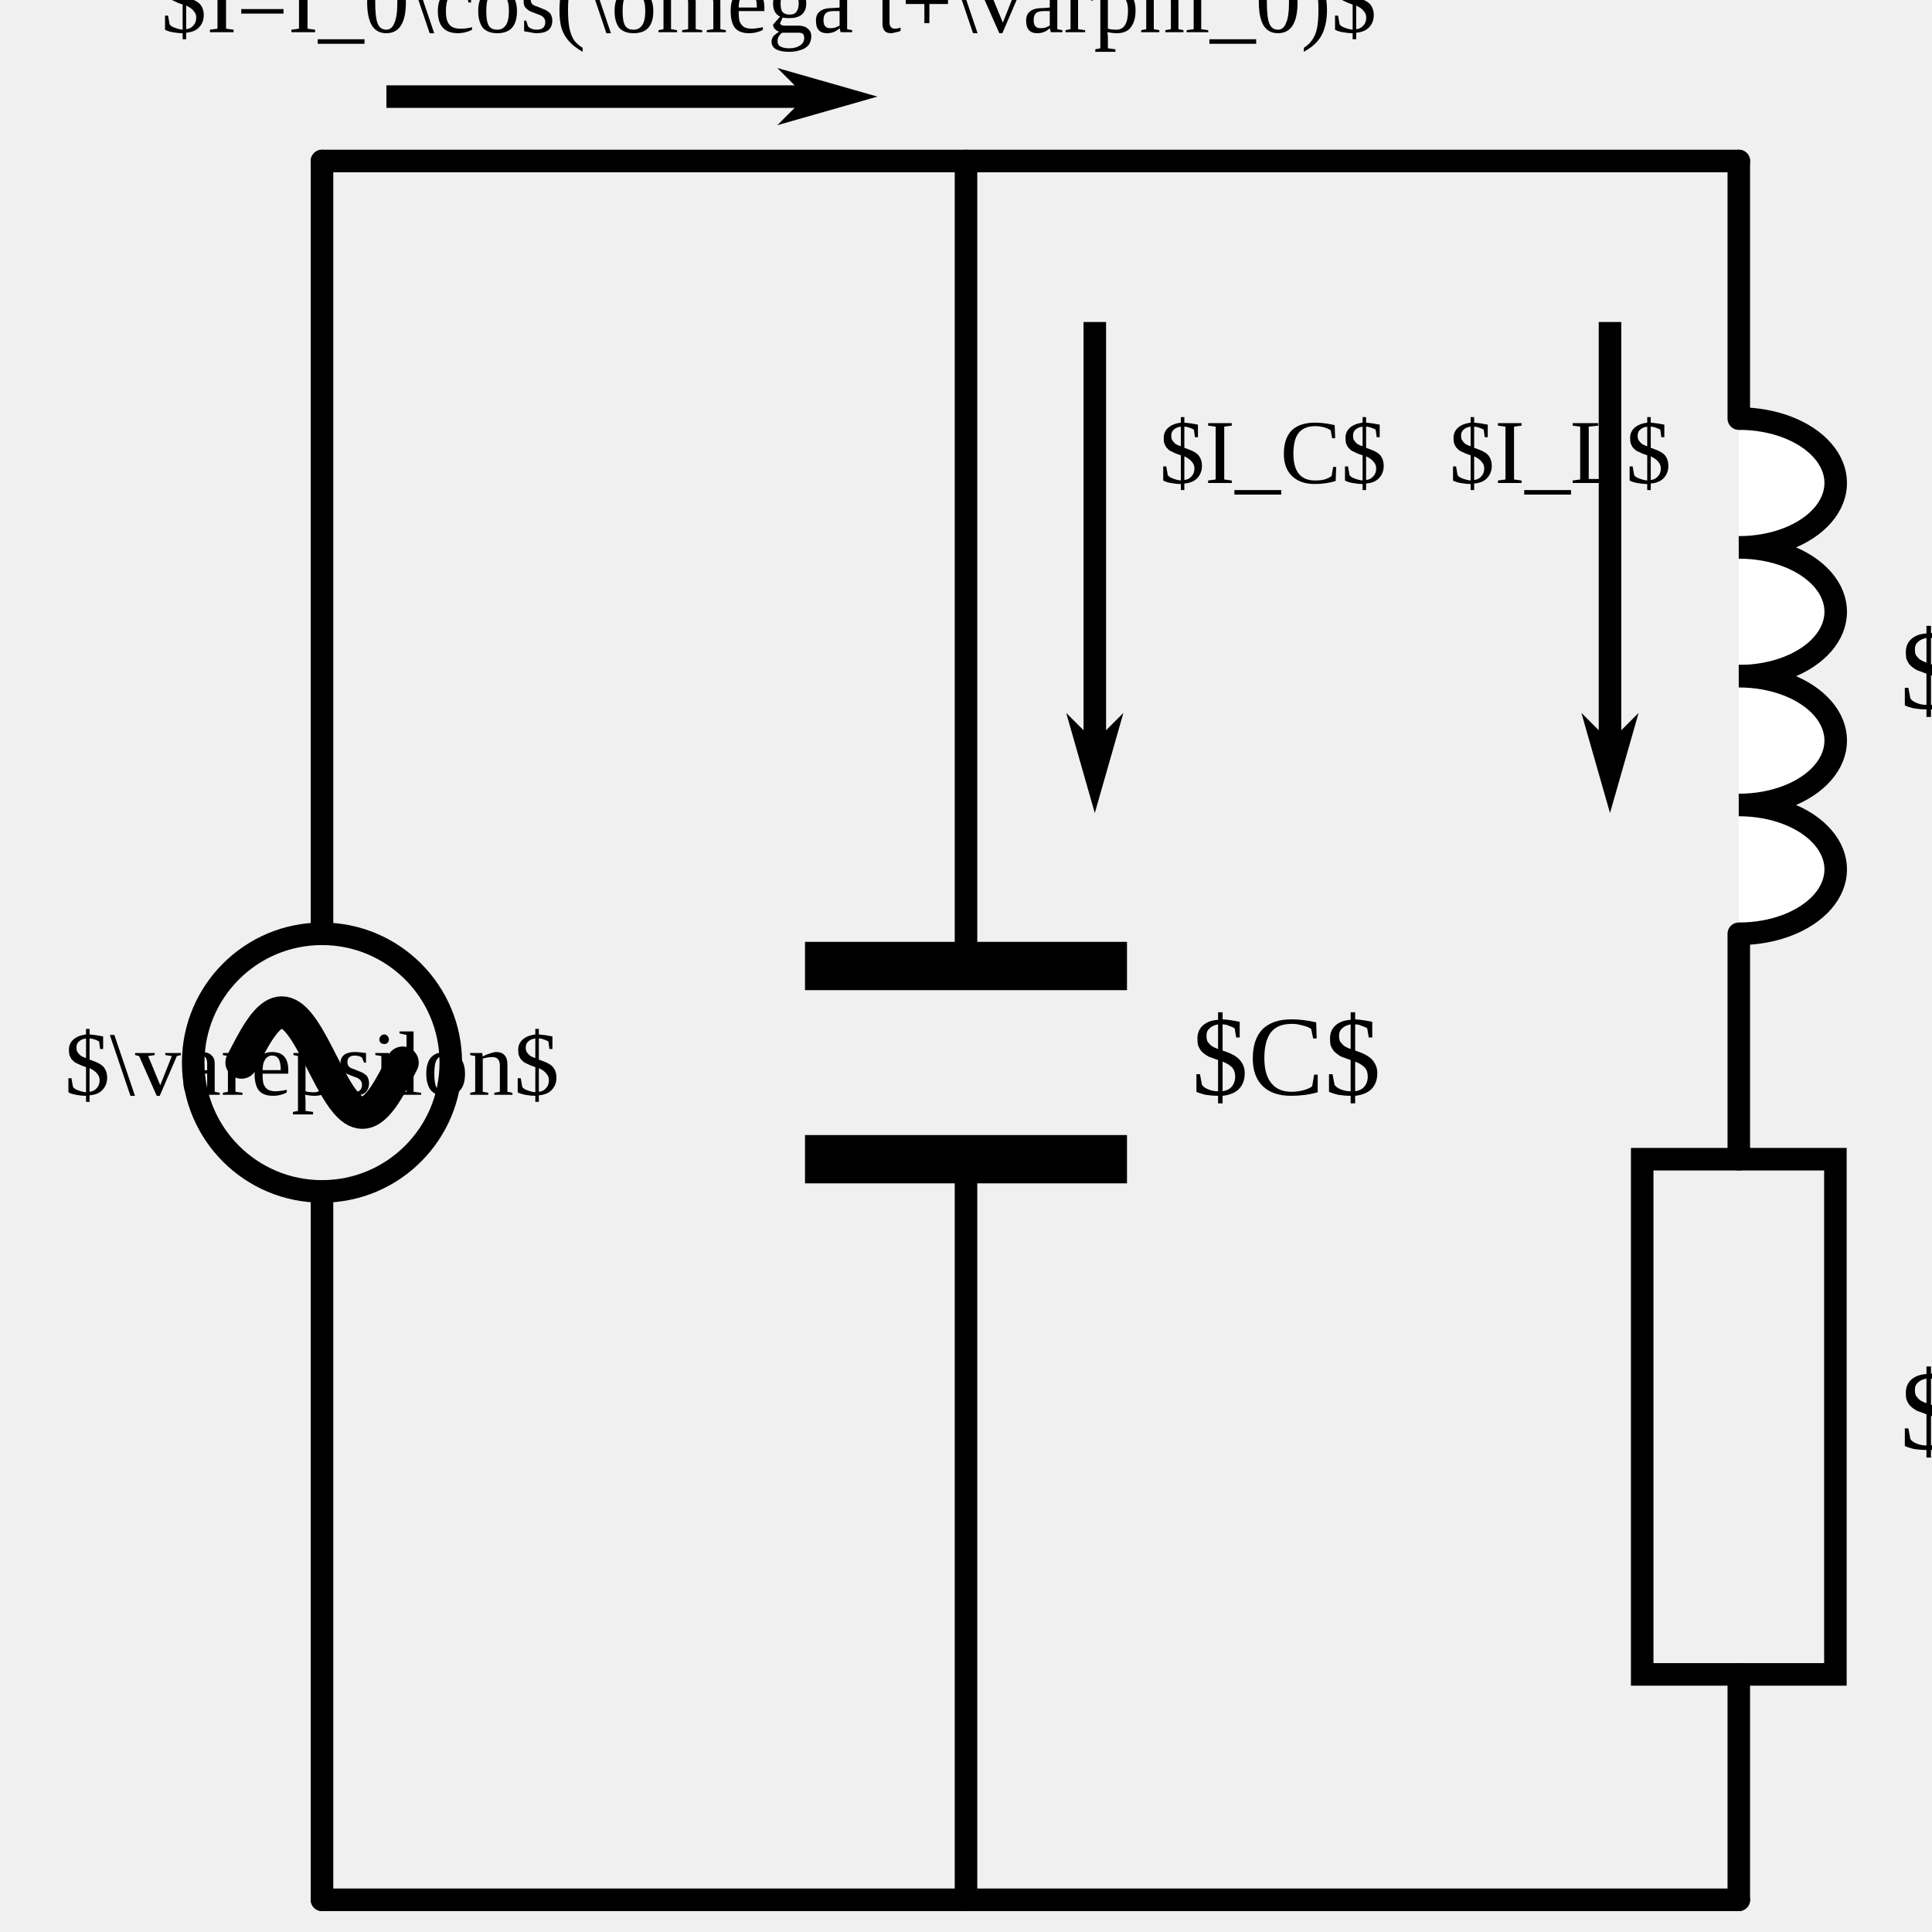
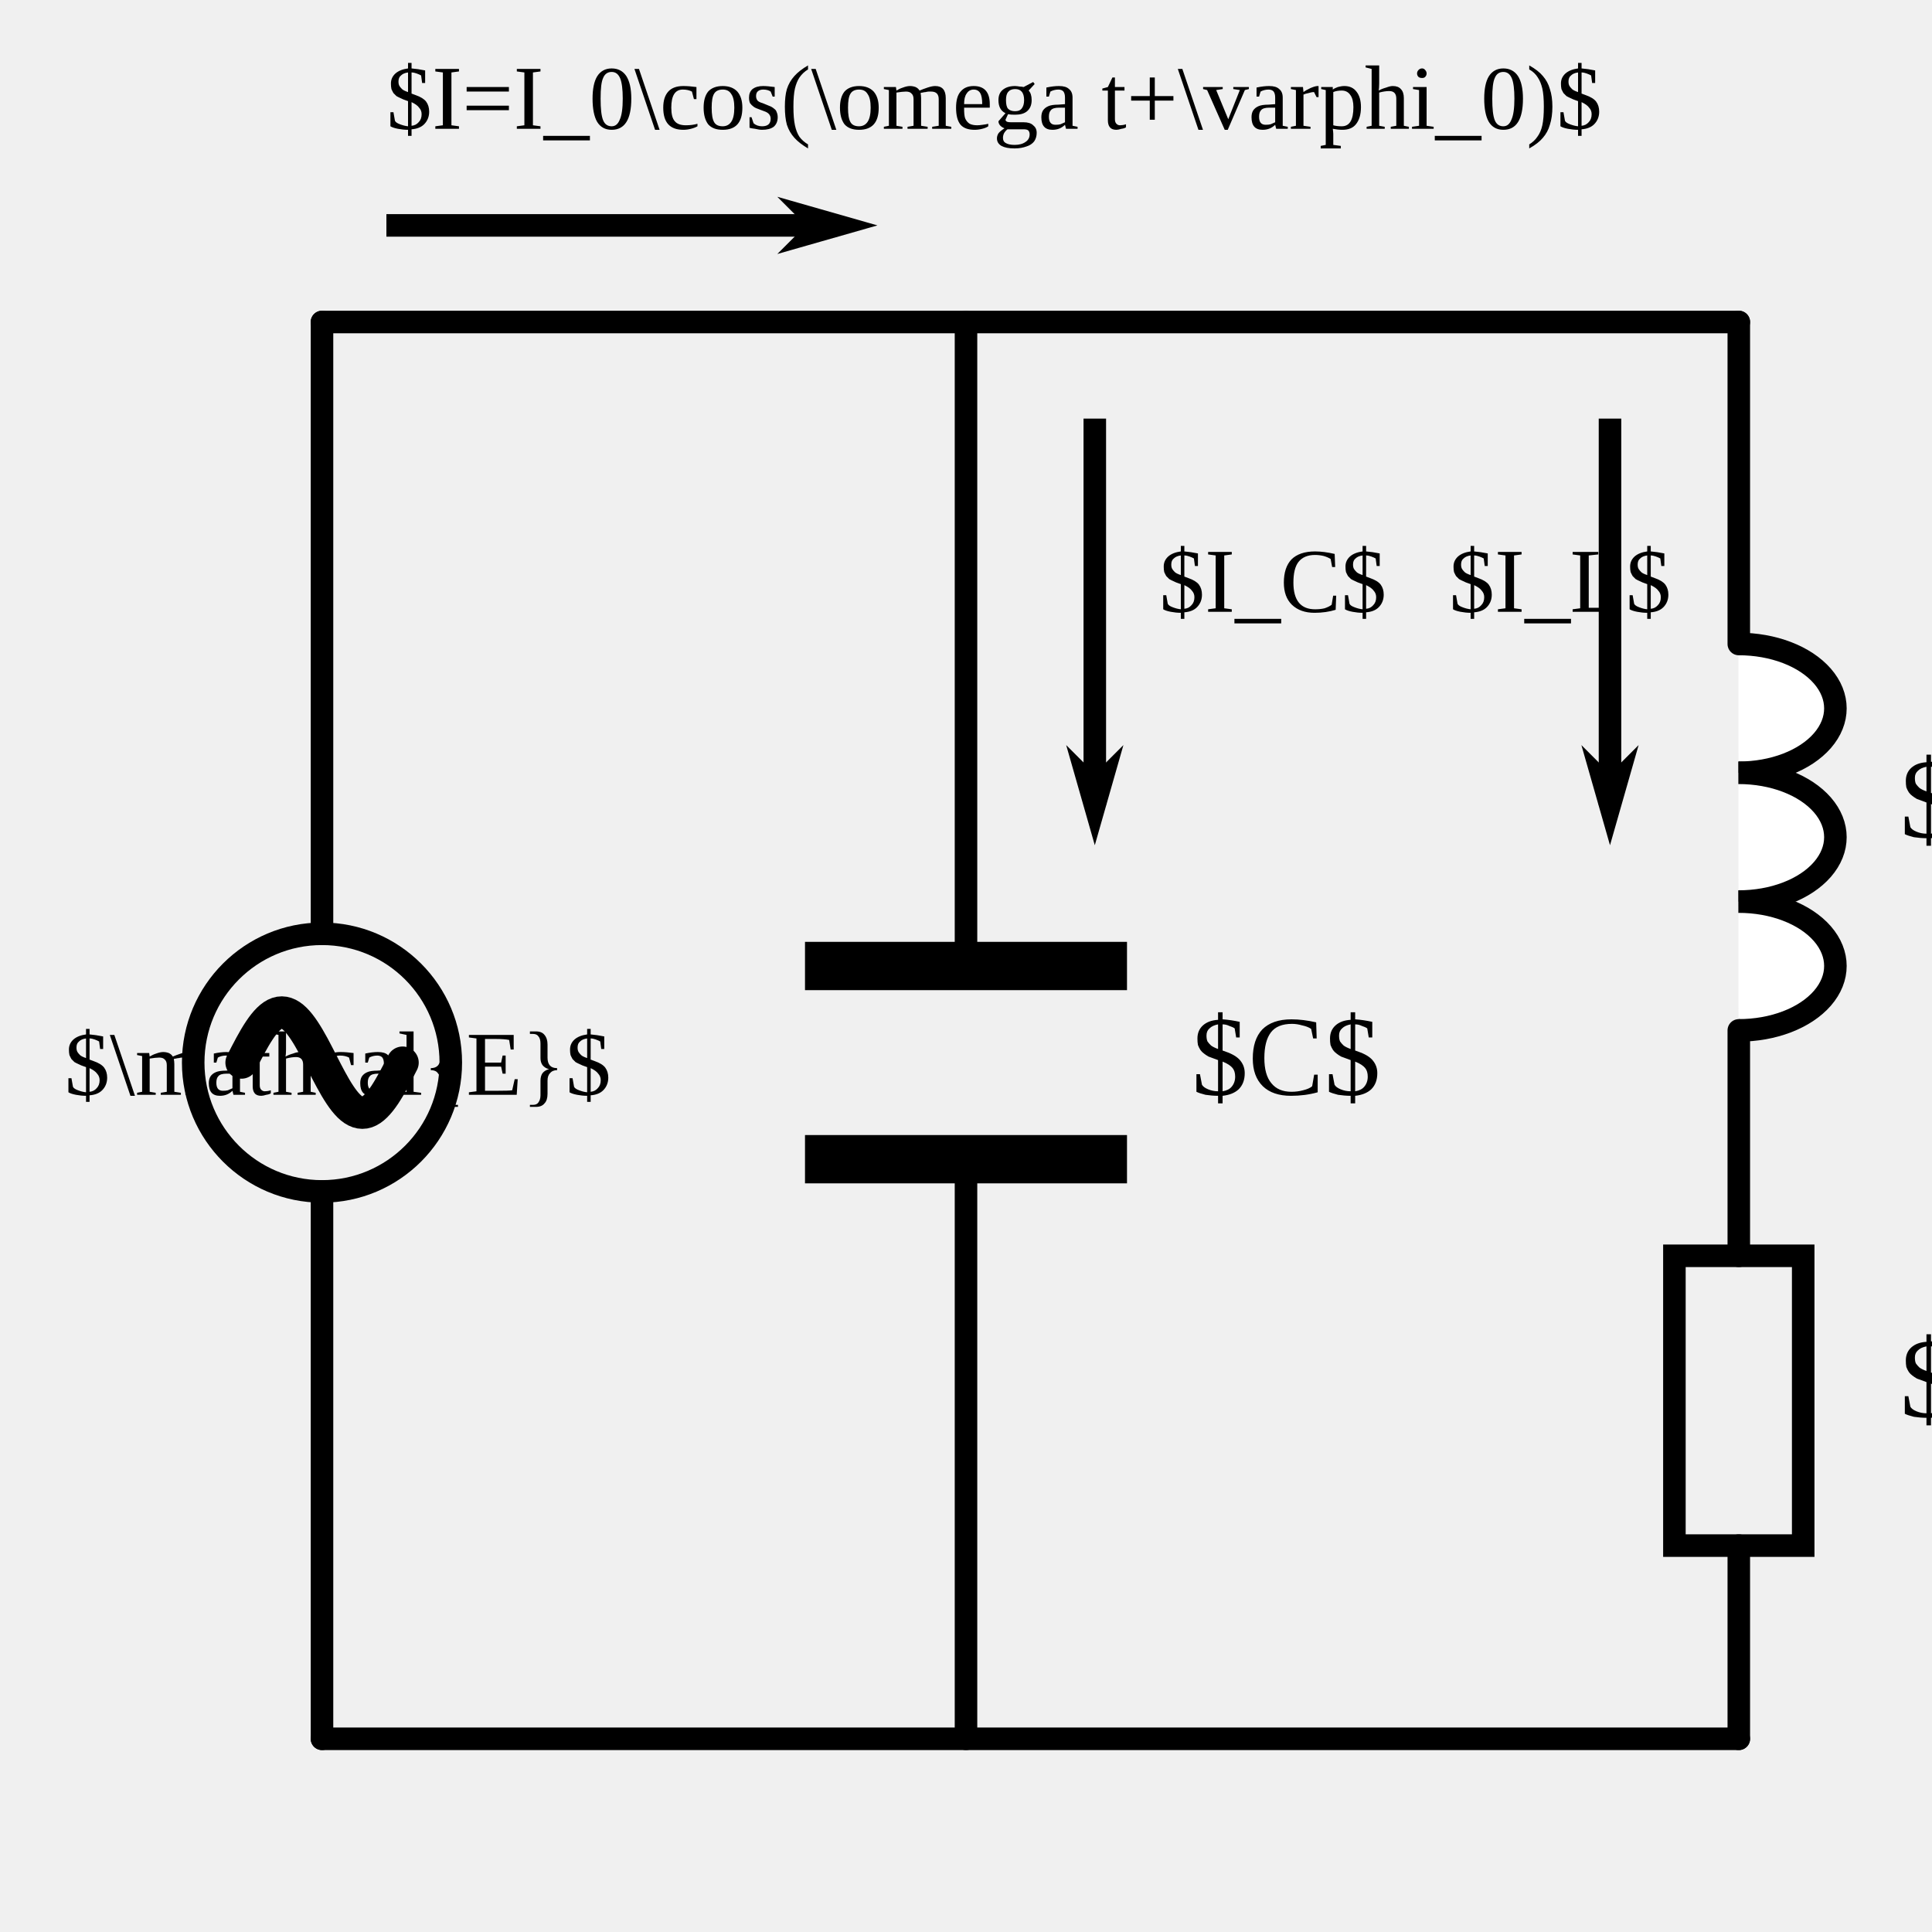
<svg xmlns="http://www.w3.org/2000/svg" width="6cm" height="6cm" viewBox="0 0 60 60" version="1.1" id="svg878">
  <defs id="defs872">
    <marker style="overflow:visible;" id="marker1852" refX="0.0" refY="0.0" orient="auto">
      <path transform="scale(0.2) rotate(180) translate(6,0)" style="fill-rule:evenodd;stroke:#000000;stroke-width:1pt;stroke-opacity:1;fill:#000000;fill-opacity:1" d="M 0.0,0.0 L 5.0,-5.0 L -12.5,0.0 L 5.0,5.0 L 0.0,0.0 z " id="path1850" />
    </marker>
-     <marker orient="auto" refY="0.0" refX="0.0" id="Arrow1Send" style="overflow:visible;">
-       <path id="path1577" d="M 0.0,0.0 L 5.0,-5.0 L -12.5,0.0 L 5.0,5.0 L 0.0,0.0 z " style="fill-rule:evenodd;stroke:#000000;stroke-width:1pt;stroke-opacity:1;fill:#000000;fill-opacity:1" transform="scale(0.2) rotate(180) translate(6,0)" />
-     </marker>
    <marker style="overflow:visible" id="marker1852-5" refX="0" refY="0" orient="auto">
      <path transform="matrix(-0.2,0,0,-0.2,-1.2,0)" style="fill:#000000;fill-opacity:1;fill-rule:evenodd;stroke:#000000;stroke-width:1pt;stroke-opacity:1" d="M 0,0 5,-5 -12.5,0 5,5 Z" id="path1850-4" />
    </marker>
+     <marker style="overflow:visible" id="marker1852-6" refX="0" refY="0" orient="auto">
+       <path transform="matrix(-0.2,0,0,-0.2,-1.2,0)" style="fill:#000000;fill-opacity:1;fill-rule:evenodd;stroke:#000000;stroke-width:1pt;stroke-opacity:1" d="M 0,0 5,-5 -12.5,0 5,5 Z" id="path1850-9" />
+     </marker>
  </defs>
  <g id="layer1" transform="translate(0,-237)">
-     <path style="opacity:1;fill:#ffffff;fill-opacity:1;stroke:#000000;stroke-width:0.7;stroke-linejoin:miter;stroke-miterlimit:4;stroke-dasharray:none;stroke-dashoffset:0;stroke-opacity:1" id="path50691-9-3" d="m 254,-53.998 a 2,3 0 0 1 0.997,-2.608 2,3 0 0 1 2.004,-0.001 2,3 0 0 1 0.998,2.607" transform="rotate(90)" />
-     <path style="opacity:1;fill:#ffffff;fill-opacity:1;stroke:#000000;stroke-width:0.7;stroke-linejoin:miter;stroke-miterlimit:4;stroke-dasharray:none;stroke-dashoffset:0;stroke-opacity:1" id="path50691-9-3-7" d="m 258,-53.998 a 2,3 0 0 1 0.997,-2.608 2,3 0 0 1 2.004,-0.001 2,3 0 0 1 0.998,2.607" transform="rotate(90)" />
-     <path style="opacity:1;fill:#ffffff;fill-opacity:1;stroke:#000000;stroke-width:0.7;stroke-linejoin:miter;stroke-miterlimit:4;stroke-dasharray:none;stroke-dashoffset:0;stroke-opacity:1" id="path50691-9-3-9" d="m 262,-53.998 a 2,3 0 0 1 0.997,-2.608 2,3 0 0 1 2.004,-0.001 2,3 0 0 1 0.998,2.607" transform="rotate(90)" />
-     <path style="opacity:1;fill:#ffffff;fill-opacity:1;stroke:#000000;stroke-width:0.7;stroke-linejoin:miter;stroke-miterlimit:4;stroke-dasharray:none;stroke-dashoffset:0;stroke-opacity:1" id="path50691-9-3-97" d="m 250,-53.998 a 2,3 0 0 1 0.997,-2.608 2,3 0 0 1 2.004,-0.001 2,3 0 0 1 0.998,2.607" transform="rotate(90)" />
-     <path style="fill:none;stroke:#000000;stroke-width:0.7;stroke-linecap:round;stroke-linejoin:round;stroke-miterlimit:4;stroke-dasharray:none;stroke-opacity:1" d="m 54,289 v 7" id="path1611" />
-     <path style="fill:none;stroke:#000000;stroke-width:0.7;stroke-linecap:round;stroke-linejoin:round;stroke-miterlimit:4;stroke-dasharray:none;stroke-opacity:1" d="m 54,250 v -8" id="path1613" />
-     <rect style="opacity:1;fill:none;fill-opacity:1;stroke:#000000;stroke-width:0.7;stroke-linecap:square;stroke-linejoin:miter;stroke-miterlimit:4;stroke-dasharray:none;stroke-dashoffset:0;stroke-opacity:1;paint-order:normal" id="rect1615" width="16" height="6" x="273" y="-57" transform="rotate(90)" />
-     <path style="fill:none;stroke:#000000;stroke-width:0.7;stroke-linecap:round;stroke-linejoin:round;stroke-miterlimit:4;stroke-dasharray:none;stroke-opacity:1" d="M 54,296 H 10" id="path1617" />
-     <path style="fill:none;stroke:#000000;stroke-width:0.7;stroke-linecap:round;stroke-linejoin:round;stroke-miterlimit:4;stroke-dasharray:none;stroke-opacity:1" d="m 30,296 v -23" id="path1617-7" />
-     <path style="fill:none;stroke:#000000;stroke-width:0.7;stroke-linecap:round;stroke-linejoin:round;stroke-miterlimit:4;stroke-dasharray:none;stroke-opacity:1" d="M 54,242 H 10" id="path1617-8" />
-     <path style="fill:none;stroke:#000000;stroke-width:0.7;stroke-linecap:round;stroke-linejoin:round;stroke-miterlimit:4;stroke-dasharray:none;stroke-opacity:1" d="m 30,267 v -25" id="path1617-7-7" />
+     <path style="opacity:1;fill:#ffffff;fill-opacity:1;stroke:#000000;stroke-width:0.7;stroke-linejoin:miter;stroke-miterlimit:4;stroke-dasharray:none;stroke-dashoffset:0;stroke-opacity:1" id="path50691-9-3" d="m 257,-53.988 a 2,3 0 0 1 0.997,-2.608 2,3 0 0 1 2.004,-0.001 2,3 0 0 1 0.998,2.607" transform="rotate(90)" />
+     <path style="opacity:1;fill:#ffffff;fill-opacity:1;stroke:#000000;stroke-width:0.7;stroke-linejoin:miter;stroke-miterlimit:4;stroke-dasharray:none;stroke-dashoffset:0;stroke-opacity:1" id="path50691-9-3-7" d="m 261,-53.988 a 2,3 0 0 1 0.997,-2.608 2,3 0 0 1 2.004,-0.001 2,3 0 0 1 0.998,2.607" transform="rotate(90)" />
+     <path style="opacity:1;fill:#ffffff;fill-opacity:1;stroke:#000000;stroke-width:0.7;stroke-linejoin:miter;stroke-miterlimit:4;stroke-dasharray:none;stroke-dashoffset:0;stroke-opacity:1" id="path50691-9-3-9" d="m 265,-53.988 a 2,3 0 0 1 0.997,-2.608 2,3 0 0 1 2.004,-0.001 2,3 0 0 1 0.998,2.607" transform="rotate(90)" />
+     <path style="fill:none;stroke:#000000;stroke-width:0.7;stroke-linecap:round;stroke-linejoin:round;stroke-miterlimit:4;stroke-dasharray:none;stroke-opacity:1" d="m 54,285 v 6" id="path1611" />
+     <path style="fill:none;stroke:#000000;stroke-width:0.7;stroke-linecap:round;stroke-linejoin:round;stroke-miterlimit:4;stroke-dasharray:none;stroke-opacity:1" d="m 54,257 v -10" id="path1613" />
+     <rect style="opacity:1;fill:none;fill-opacity:1;stroke:#000000;stroke-width:0.7;stroke-linecap:square;stroke-linejoin:miter;stroke-miterlimit:4;stroke-dasharray:none;stroke-dashoffset:0;stroke-opacity:1;paint-order:normal" id="rect1615" width="9" height="4" x="276" y="-56" transform="rotate(90)" />
+     <path style="fill:none;stroke:#000000;stroke-width:0.7;stroke-linecap:round;stroke-linejoin:round;stroke-miterlimit:4;stroke-dasharray:none;stroke-opacity:1" d="M 54,291 H 10" id="path1617" />
+     <path style="fill:none;stroke:#000000;stroke-width:0.7;stroke-linecap:round;stroke-linejoin:round;stroke-miterlimit:4;stroke-dasharray:none;stroke-opacity:1" d="m 30,291 v -18" id="path1617-7" />
+     <path style="fill:none;stroke:#000000;stroke-width:0.7;stroke-linecap:round;stroke-linejoin:round;stroke-miterlimit:4;stroke-dasharray:none;stroke-opacity:1" d="M 54,247 H 10" id="path1617-8" />
+     <path style="fill:none;stroke:#000000;stroke-width:0.7;stroke-linecap:round;stroke-linejoin:round;stroke-miterlimit:4;stroke-dasharray:none;stroke-opacity:1" d="m 30,267 v -20" id="path1617-7-7" />
    <path style="fill:none;stroke:#000000;stroke-width:1.5;stroke-linecap:butt;stroke-linejoin:miter;stroke-miterlimit:4;stroke-dasharray:none;stroke-opacity:1" d="M 25,273 H 35" id="path1661" />
    <path style="fill:none;stroke:#000000;stroke-width:1.5;stroke-linecap:butt;stroke-linejoin:miter;stroke-miterlimit:4;stroke-dasharray:none;stroke-opacity:1" d="M 25,267 H 35" id="path1663" />
    <circle style="opacity:1;fill:none;fill-opacity:1;stroke:#000000;stroke-width:0.7;stroke-linecap:square;stroke-linejoin:miter;stroke-miterlimit:4;stroke-dasharray:none;stroke-dashoffset:0;stroke-opacity:1;paint-order:markers stroke fill" id="path892" cx="10" cy="270" r="4" />
    <text id="text1310" y="247" x="25" style="font-style:normal;font-variant:normal;font-weight:normal;font-stretch:normal;font-size:3.528px;line-height:1.25;font-family:sans-serif;-inkscape-font-specification:'sans-serif, Normal';font-variant-ligatures:normal;font-variant-caps:normal;font-variant-numeric:normal;font-feature-settings:normal;text-align:start;letter-spacing:0px;word-spacing:0px;writing-mode:lr-tb;text-anchor:start;fill:#000000;fill-opacity:1;stroke:none;stroke-width:0.265" xml:space="preserve">
      <tspan style="stroke-width:0.265" y="250.121" x="25" id="tspan1308" />
    </text>
    <path id="path1476" title="-sin(x)" d="m 7.5,270 c 0.185,-0.363 0.37,-0.724 0.556,-1.002 0.185,-0.278 0.37,-0.47 0.556,-0.533 0.185,-0.063 0.37,0.003 0.556,0.185 0.185,0.181 0.37,0.476 0.556,0.817 0.185,0.341 0.37,0.726 0.556,1.066 0.185,0.341 0.37,0.635 0.556,0.817 0.185,0.182 0.37,0.248 0.556,0.185 0.185,-0.063 0.37,-0.255 0.556,-0.533 0.185,-0.278 0.37,-0.639 0.556,-1.002" style="opacity:1;fill:none;fill-opacity:1;stroke:#000000;stroke-width:1;stroke-linecap:round;stroke-linejoin:miter;stroke-miterlimit:4;stroke-dasharray:none;stroke-dashoffset:0;stroke-opacity:1;paint-order:markers stroke fill" />
-     <path style="fill:none;stroke:#000000;stroke-width:0.7;stroke-linecap:round;stroke-linejoin:round;stroke-miterlimit:4;stroke-dasharray:none;stroke-opacity:1" d="m 54,273 v -7" id="path1617-7-7-2" />
-     <path style="fill:none;stroke:#000000;stroke-width:0.7;stroke-linecap:round;stroke-linejoin:round;stroke-miterlimit:4;stroke-dasharray:none;stroke-opacity:1" d="M 10,266 V 242" id="path1617-7-0" />
-     <path style="fill:none;stroke:#000000;stroke-width:0.7;stroke-linecap:round;stroke-linejoin:round;stroke-miterlimit:4;stroke-dasharray:none;stroke-opacity:1" d="m 10,296 v -22" id="path1617-7-3" />
-     <path style="fill:none;stroke:#000000;stroke-width:0.7;stroke-linecap:butt;stroke-linejoin:miter;stroke-miterlimit:4;stroke-dasharray:none;stroke-opacity:1;marker-end:url(#marker1852)" d="m 34,247 v 14" id="path1558" />
-     <path style="fill:none;stroke:#000000;stroke-width:0.7;stroke-linecap:butt;stroke-linejoin:miter;stroke-miterlimit:4;stroke-dasharray:none;stroke-opacity:1;marker-end:url(#Arrow1Send)" d="m 50,247 v 14" id="path1560" />
-     <path style="fill:none;stroke:#000000;stroke-width:0.7;stroke-linecap:butt;stroke-linejoin:miter;stroke-miterlimit:4;stroke-dasharray:none;stroke-opacity:1;marker-end:url(#marker1852-5)" d="M 12,240 H 26" id="path1558-3" />
+     <path style="fill:none;stroke:#000000;stroke-width:0.7;stroke-linecap:round;stroke-linejoin:round;stroke-miterlimit:4;stroke-dasharray:none;stroke-opacity:1" d="m 54,276 v -7" id="path1617-7-7-2" />
+     <path style="fill:none;stroke:#000000;stroke-width:0.7;stroke-linecap:round;stroke-linejoin:round;stroke-miterlimit:4;stroke-dasharray:none;stroke-opacity:1" d="M 10,266 V 247" id="path1617-7-0" />
+     <path style="fill:none;stroke:#000000;stroke-width:0.7;stroke-linecap:round;stroke-linejoin:round;stroke-miterlimit:4;stroke-dasharray:none;stroke-opacity:1" d="m 10,291 v -17" id="path1617-7-3" />
+     <path style="fill:none;stroke:#000000;stroke-width:0.7;stroke-linecap:butt;stroke-linejoin:miter;stroke-miterlimit:4;stroke-dasharray:none;stroke-opacity:1;marker-end:url(#marker1852)" d="m 34,250 v 12" id="path1558" />
+     <path style="fill:none;stroke:#000000;stroke-width:0.7;stroke-linecap:butt;stroke-linejoin:miter;stroke-miterlimit:4;stroke-dasharray:none;stroke-opacity:1;marker-end:url(#marker1852-5)" d="M 12,244 H 26" id="path1558-3" />
    <g id="layer2" style="display:inline">
      <text xml:space="preserve" style="font-style:normal;font-variant:normal;font-weight:normal;font-stretch:normal;font-size:2.822px;line-height:1.25;font-family:'Times New Roman';-inkscape-font-specification:'Times New Roman, Normal';font-variant-ligatures:normal;font-variant-caps:normal;font-variant-numeric:normal;font-feature-settings:normal;text-align:start;letter-spacing:0px;word-spacing:0px;writing-mode:lr-tb;text-anchor:start;fill:#000000;fill-opacity:1;stroke:none;stroke-width:0.265" x="2" y="271" id="text1556">
-         <tspan id="tspan1554" x="2" y="271" style="stroke-width:0.265">$\varepsilon$</tspan>
+         <tspan id="tspan1554" x="2" y="271" style="stroke-width:0.265">$\mathcal{E}$</tspan>
      </text>
      <text xml:space="preserve" style="font-style:normal;font-variant:normal;font-weight:normal;font-stretch:normal;font-size:3.528px;line-height:1.25;font-family:'Times New Roman';-inkscape-font-specification:'Times New Roman, Normal';font-variant-ligatures:normal;font-variant-caps:normal;font-variant-numeric:normal;text-align:start;letter-spacing:0px;word-spacing:0px;writing-mode:lr-tb;text-anchor:start;fill:#000000;fill-opacity:1;stroke:none;stroke-width:0.265" x="37" y="271" id="text4117">
        <tspan id="tspan4115" x="37" y="271" style="stroke-width:0.265">$C$</tspan>
      </text>
-       <text xml:space="preserve" style="font-style:normal;font-variant:normal;font-weight:normal;font-stretch:normal;font-size:3.528px;line-height:1.25;font-family:'Times New Roman';-inkscape-font-specification:'Times New Roman, Normal';font-variant-ligatures:normal;font-variant-caps:normal;font-variant-numeric:normal;text-align:start;letter-spacing:0px;word-spacing:0px;writing-mode:lr-tb;text-anchor:start;fill:#000000;fill-opacity:1;stroke:none;stroke-width:0.265" x="59" y="259" id="text4105">
-         <tspan id="tspan4103" x="59" y="259" style="stroke-width:0.265">$L$</tspan>
+       <text xml:space="preserve" style="font-style:normal;font-variant:normal;font-weight:normal;font-stretch:normal;font-size:3.528px;line-height:1.25;font-family:'Times New Roman';-inkscape-font-specification:'Times New Roman, Normal';font-variant-ligatures:normal;font-variant-caps:normal;font-variant-numeric:normal;text-align:start;letter-spacing:0px;word-spacing:0px;writing-mode:lr-tb;text-anchor:start;fill:#000000;fill-opacity:1;stroke:none;stroke-width:0.265" x="59" y="263" id="text4105">
+         <tspan id="tspan4103" x="59" y="263" style="stroke-width:0.265">$L$</tspan>
      </text>
-       <text xml:space="preserve" style="font-style:normal;font-variant:normal;font-weight:normal;font-stretch:normal;font-size:3.528px;line-height:1.25;font-family:'Times New Roman';-inkscape-font-specification:'Times New Roman, Normal';font-variant-ligatures:normal;font-variant-caps:normal;font-variant-numeric:normal;text-align:start;letter-spacing:0px;word-spacing:0px;writing-mode:lr-tb;text-anchor:start;fill:#000000;fill-opacity:1;stroke:none;stroke-width:0.265" x="59" y="282" id="text4109">
-         <tspan id="tspan4107" x="59" y="282" style="stroke-width:0.265">$R$</tspan>
+       <text xml:space="preserve" style="font-style:normal;font-variant:normal;font-weight:normal;font-stretch:normal;font-size:3.528px;line-height:1.25;font-family:'Times New Roman';-inkscape-font-specification:'Times New Roman, Normal';font-variant-ligatures:normal;font-variant-caps:normal;font-variant-numeric:normal;text-align:start;letter-spacing:0px;word-spacing:0px;writing-mode:lr-tb;text-anchor:start;fill:#000000;fill-opacity:1;stroke:none;stroke-width:0.265" x="59" y="281" id="text4109">
+         <tspan id="tspan4107" x="59" y="281" style="stroke-width:0.265">$R$</tspan>
      </text>
-       <text xml:space="preserve" style="font-style:normal;font-variant:normal;font-weight:normal;font-stretch:normal;font-size:2.822px;line-height:1.25;font-family:'Times New Roman';-inkscape-font-specification:'Times New Roman, Normal';font-variant-ligatures:normal;font-variant-caps:normal;font-variant-numeric:normal;font-feature-settings:normal;text-align:start;letter-spacing:0px;word-spacing:0px;writing-mode:lr-tb;text-anchor:start;fill:#000000;fill-opacity:1;stroke:none;stroke-width:0.265" x="36" y="252" id="text2264">
-         <tspan id="tspan2262" x="36" y="252" style="stroke-width:0.265">$I_C$</tspan>
+       <text xml:space="preserve" style="font-style:normal;font-variant:normal;font-weight:normal;font-stretch:normal;font-size:2.822px;line-height:1.25;font-family:'Times New Roman';-inkscape-font-specification:'Times New Roman, Normal';font-variant-ligatures:normal;font-variant-caps:normal;font-variant-numeric:normal;font-feature-settings:normal;text-align:start;letter-spacing:0px;word-spacing:0px;writing-mode:lr-tb;text-anchor:start;fill:#000000;fill-opacity:1;stroke:none;stroke-width:0.265" x="36" y="256" id="text2264">
+         <tspan id="tspan2262" x="36" y="256" style="stroke-width:0.265">$I_C$</tspan>
      </text>
-       <text xml:space="preserve" style="font-style:normal;font-variant:normal;font-weight:normal;font-stretch:normal;font-size:2.822px;line-height:1.25;font-family:'Times New Roman';-inkscape-font-specification:'Times New Roman, Normal';font-variant-ligatures:normal;font-variant-caps:normal;font-variant-numeric:normal;font-feature-settings:normal;text-align:start;letter-spacing:0px;word-spacing:0px;writing-mode:lr-tb;text-anchor:start;fill:#000000;fill-opacity:1;stroke:none;stroke-width:0.265" x="45" y="252" id="text2268">
-         <tspan id="tspan2266" x="45" y="252" style="stroke-width:0.265">$I_L$</tspan>
+       <text xml:space="preserve" style="font-style:normal;font-variant:normal;font-weight:normal;font-stretch:normal;font-size:2.822px;line-height:1.25;font-family:'Times New Roman';-inkscape-font-specification:'Times New Roman, Normal';font-variant-ligatures:normal;font-variant-caps:normal;font-variant-numeric:normal;font-feature-settings:normal;text-align:start;letter-spacing:0px;word-spacing:0px;writing-mode:lr-tb;text-anchor:start;fill:#000000;fill-opacity:1;stroke:none;stroke-width:0.265" x="45" y="256" id="text2268">
+         <tspan id="tspan2266" x="45" y="256" style="stroke-width:0.265">$I_L$</tspan>
      </text>
-       <text xml:space="preserve" style="font-style:normal;font-variant:normal;font-weight:normal;font-stretch:normal;font-size:2.822px;line-height:1.25;font-family:'Times New Roman';-inkscape-font-specification:'Times New Roman, Normal';font-variant-ligatures:normal;font-variant-caps:normal;font-variant-numeric:normal;font-feature-settings:normal;text-align:start;letter-spacing:0px;word-spacing:0px;writing-mode:lr-tb;text-anchor:start;fill:#000000;fill-opacity:1;stroke:none;stroke-width:0.265" x="5" y="238" id="text2272">
-         <tspan id="tspan2270" x="5" y="238" style="stroke-width:0.265">$I=I_0\cos(\omega t+\varphi_0)$</tspan>
+       <text xml:space="preserve" style="font-style:normal;font-variant:normal;font-weight:normal;font-stretch:normal;font-size:2.822px;line-height:1.25;font-family:'Times New Roman';-inkscape-font-specification:'Times New Roman, Normal';font-variant-ligatures:normal;font-variant-caps:normal;font-variant-numeric:normal;font-feature-settings:normal;text-align:start;letter-spacing:0px;word-spacing:0px;writing-mode:lr-tb;text-anchor:start;fill:#000000;fill-opacity:1;stroke:none;stroke-width:0.265" x="12" y="241" id="text2272">
+         <tspan id="tspan2270" x="12" y="241" style="stroke-width:0.265">$I=I_0\cos(\omega t+\varphi_0)$</tspan>
      </text>
    </g>
+     <path style="fill:none;stroke:#000000;stroke-width:0.7;stroke-linecap:butt;stroke-linejoin:miter;stroke-miterlimit:4;stroke-dasharray:none;stroke-opacity:1;marker-end:url(#marker1852-6)" d="m 50,250 v 12" id="path1558-33" />
  </g>
</svg>
